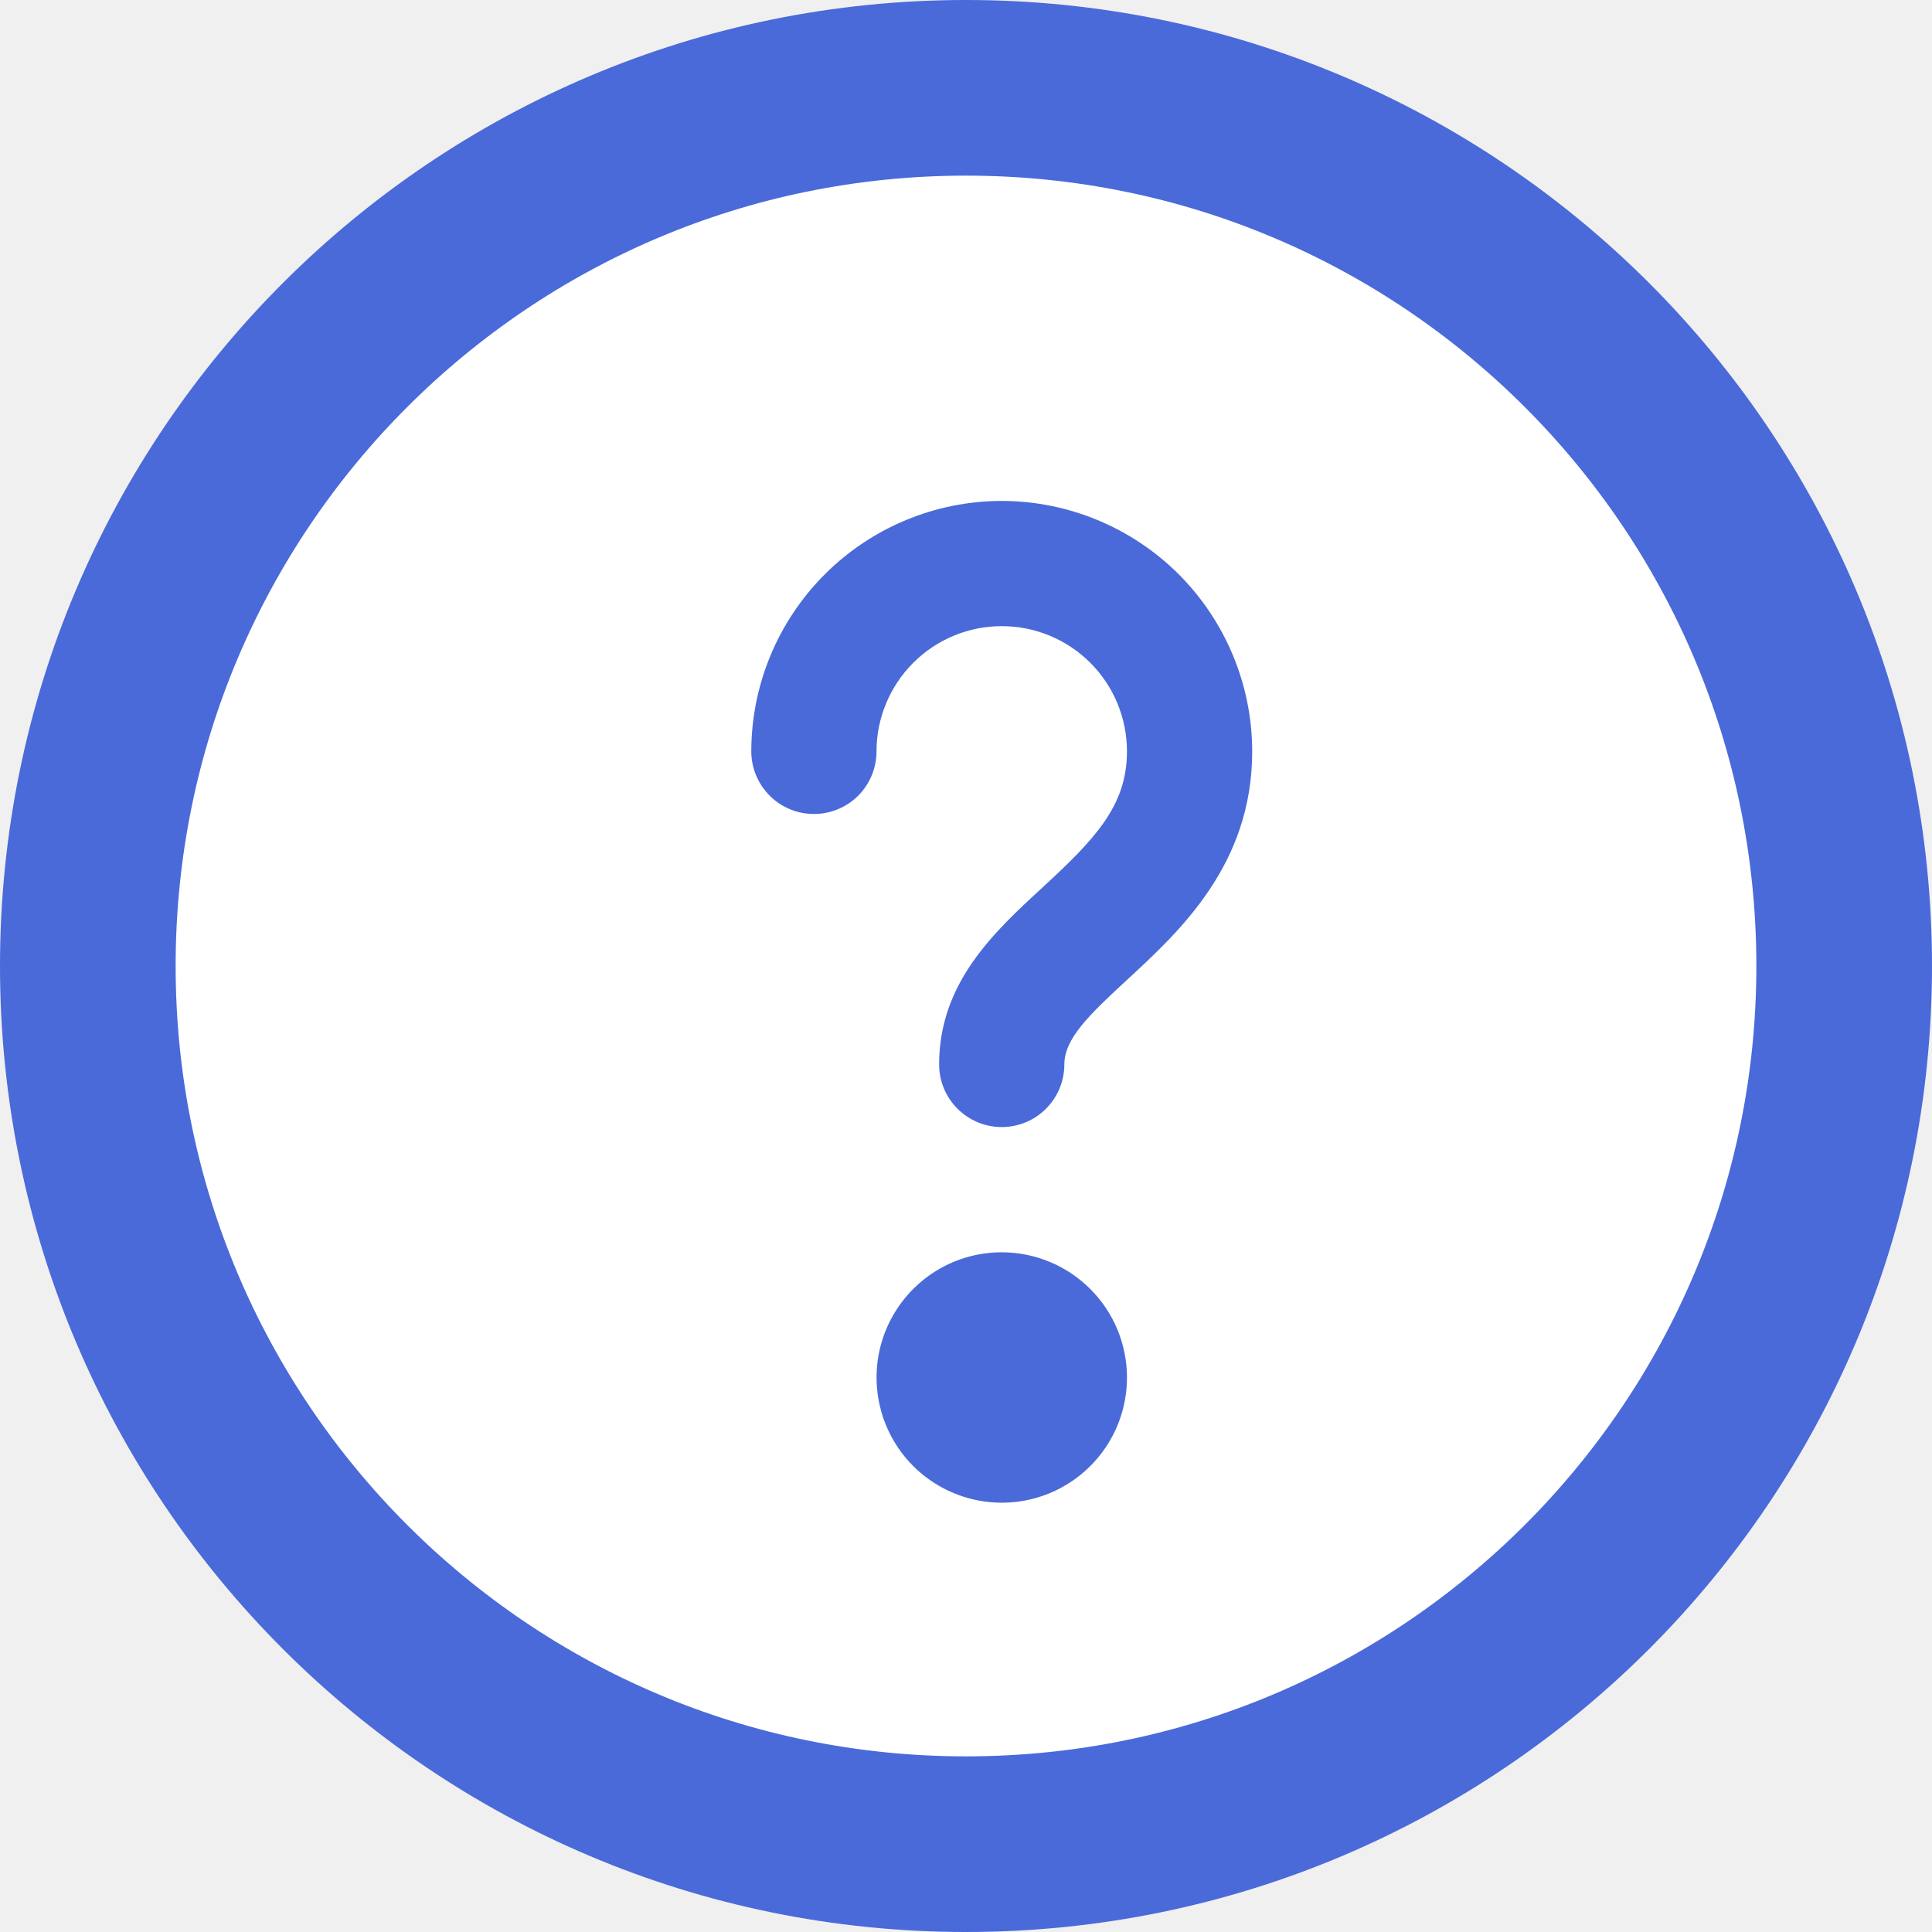
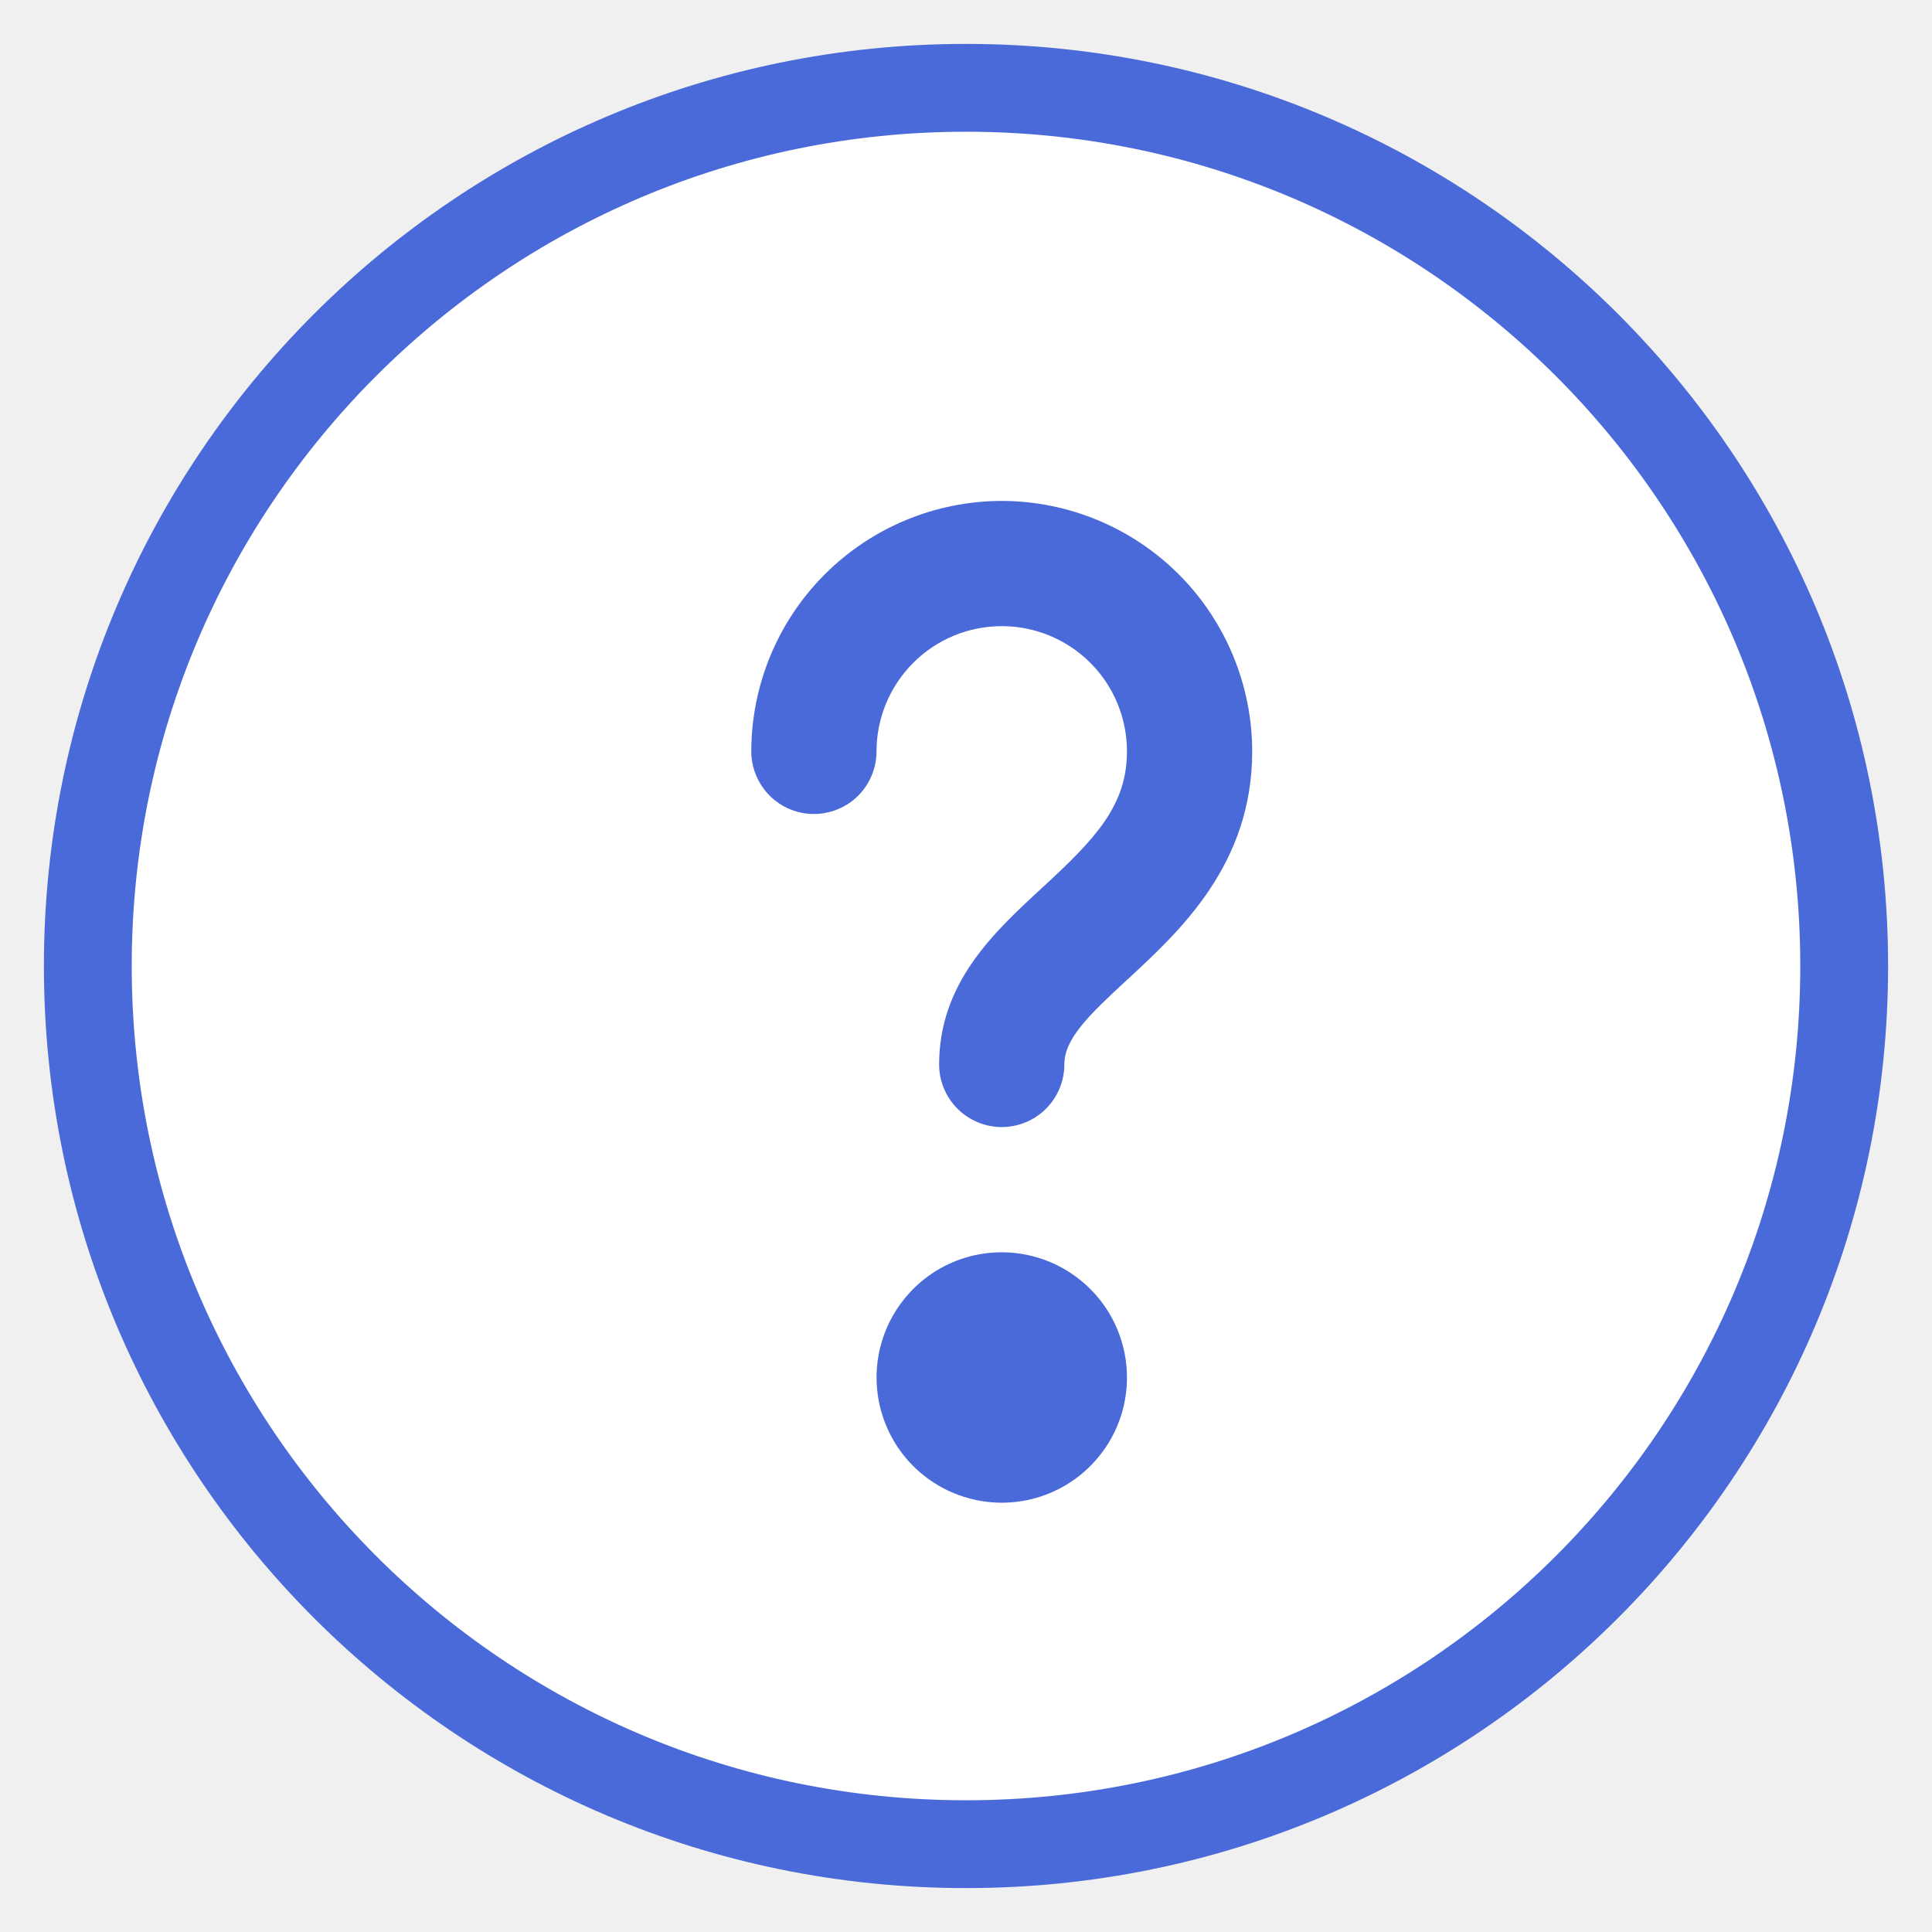
<svg xmlns="http://www.w3.org/2000/svg" width="22" height="22" viewBox="0 0 22 22" fill="none">
-   <rect x="1" y="1" width="20" height="20" rx="10" fill="white" stroke="#4A6ADA" stroke-width="2" />
+   <rect x="1" y="1" width="20" height="20" rx="10" fill="white" stroke="#4A6ADA" strokeWidth="2" />
  <g clip-path="url(#clip0_444_1768)">
    <path d="M11.407 5.704C10.651 5.705 9.926 6.006 9.392 6.54C8.857 7.075 8.556 7.8 8.555 8.556C8.555 8.745 8.631 8.926 8.764 9.06C8.898 9.194 9.079 9.269 9.268 9.269C9.457 9.269 9.639 9.194 9.773 9.06C9.906 8.926 9.981 8.745 9.981 8.556C9.981 8.178 10.132 7.815 10.399 7.548C10.666 7.28 11.029 7.13 11.407 7.13C11.786 7.13 12.148 7.28 12.416 7.548C12.683 7.815 12.833 8.178 12.833 8.556C12.833 9.174 12.47 9.554 11.872 10.105C11.319 10.614 10.694 11.191 10.694 12.121C10.694 12.31 10.769 12.491 10.903 12.625C11.037 12.759 11.218 12.834 11.407 12.834C11.596 12.834 11.778 12.759 11.911 12.625C12.045 12.491 12.12 12.31 12.12 12.121C12.12 11.83 12.393 11.564 12.839 11.153C13.438 10.6 14.259 9.843 14.259 8.556C14.258 7.8 13.957 7.075 13.423 6.54C12.888 6.006 12.163 5.705 11.407 5.704V5.704Z" fill="#4A6ADA" />
    <path d="M11.407 14.26C11.125 14.26 10.85 14.343 10.615 14.5C10.381 14.657 10.198 14.88 10.09 15.14C9.982 15.401 9.954 15.687 10.009 15.964C10.064 16.241 10.2 16.495 10.399 16.694C10.598 16.893 10.853 17.029 11.129 17.084C11.406 17.139 11.693 17.111 11.953 17.003C12.214 16.895 12.436 16.712 12.593 16.478C12.75 16.243 12.833 15.968 12.833 15.686C12.833 15.308 12.683 14.945 12.415 14.678C12.148 14.411 11.785 14.26 11.407 14.26Z" fill="#4A6ADA" />
  </g>
  <defs>
    <clipPath id="clip0_444_1768">
      <rect width="11.407" height="11.407" fill="white" transform="translate(5.70361 5.7041)" />
    </clipPath>
  </defs>
</svg>
